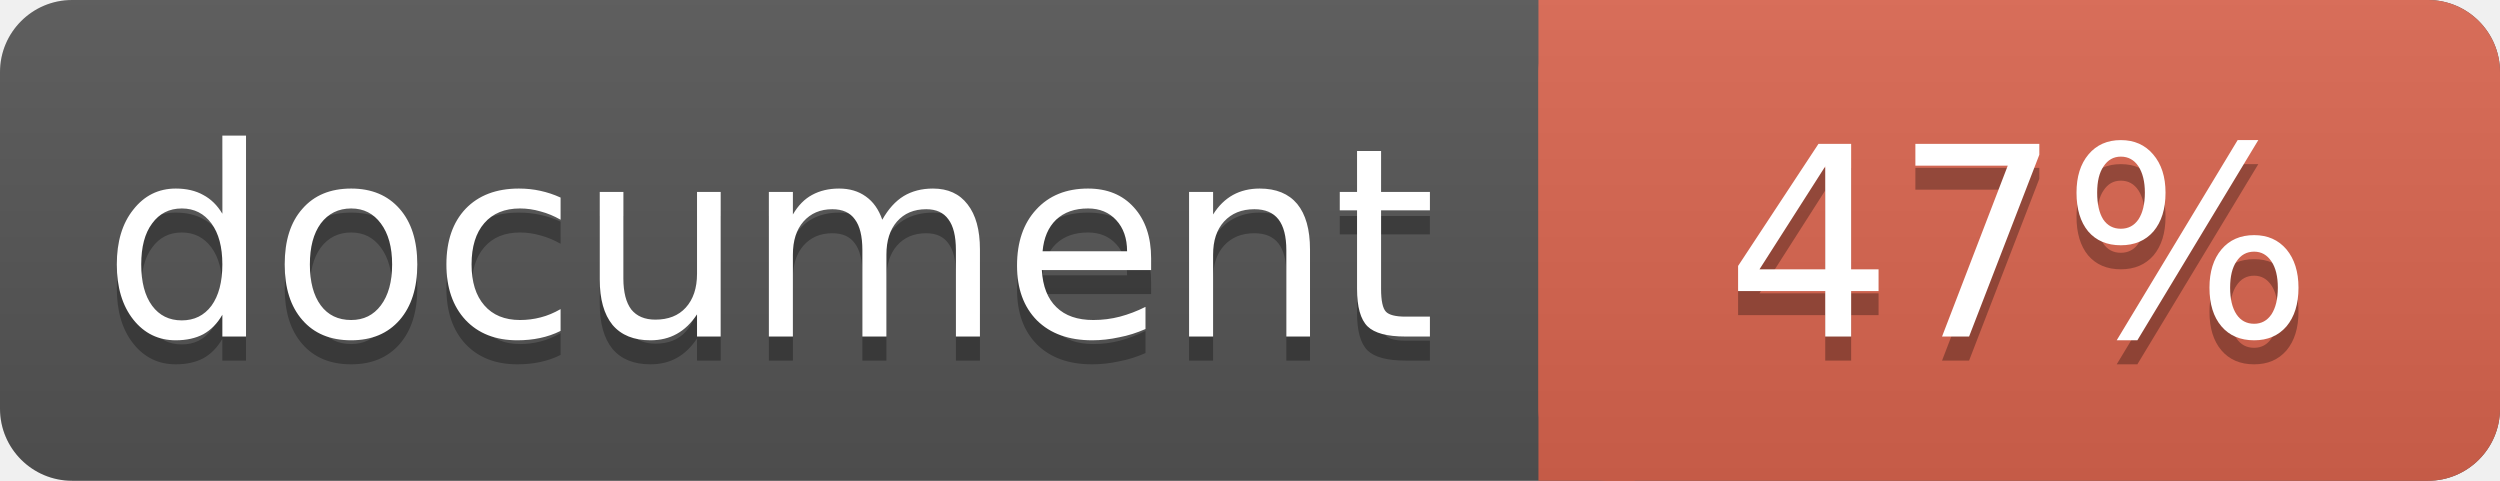
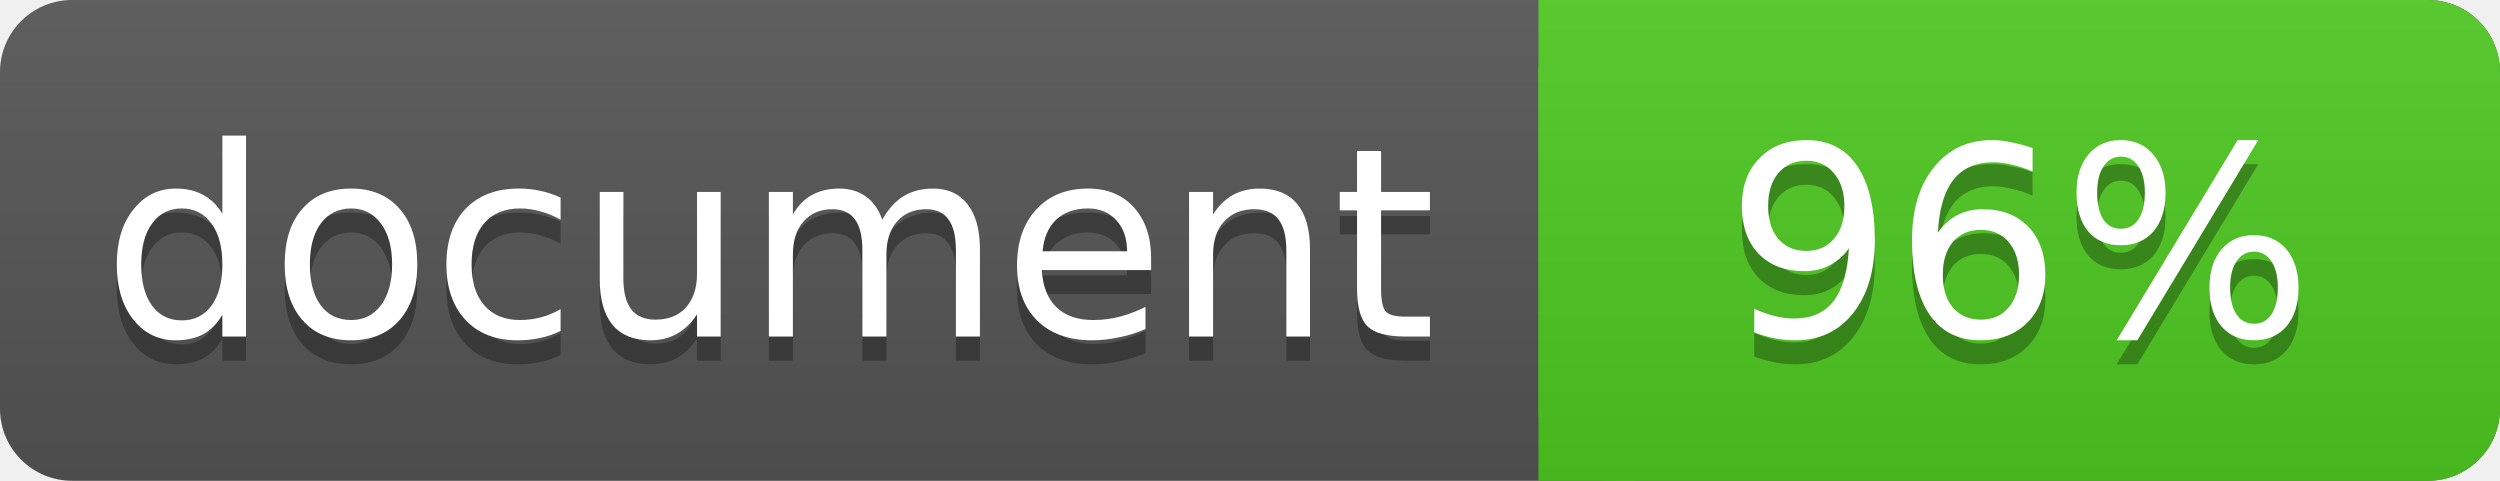
<svg xmlns="http://www.w3.org/2000/svg" width="104" height="20">
  <linearGradient id="a" x2="0" y2="100%">
    <stop offset="0" stop-color="#bbb" stop-opacity=".1" />
    <stop offset="1" stop-opacity=".1" />
  </linearGradient>
  <rect rx="3" width="104" height="20" fill="#555" />
-   <rect rx="3" x="64" width="40" height="20" fill="#db654f" />
-   <path fill="#db654f" d="M64 0h4v20h-4z" />
+   <rect rx="3" x="64" width="40" height="20" fill="#4fc921" />
+   <path fill="#4fc921" d="M64 0h4v20h-4z" />
  <rect rx="3" width="104" height="20" fill="url(#a)" />
  <g fill="#fff" text-anchor="middle" font-family="DejaVu Sans,Verdana,Geneva,sans-serif" font-size="11">
    <text x="32" y="15" fill="#010101" fill-opacity=".3">document</text>
    <text x="32" y="14">document</text>
-     <text x="84" y="15" fill="#010101" fill-opacity=".3">47%</text>
-     <text x="84" y="14">47%</text>
+     <text x="84" y="15" fill="#010101" fill-opacity=".3">96%</text>
+     <text x="84" y="14">96%</text>
  </g>
</svg>
